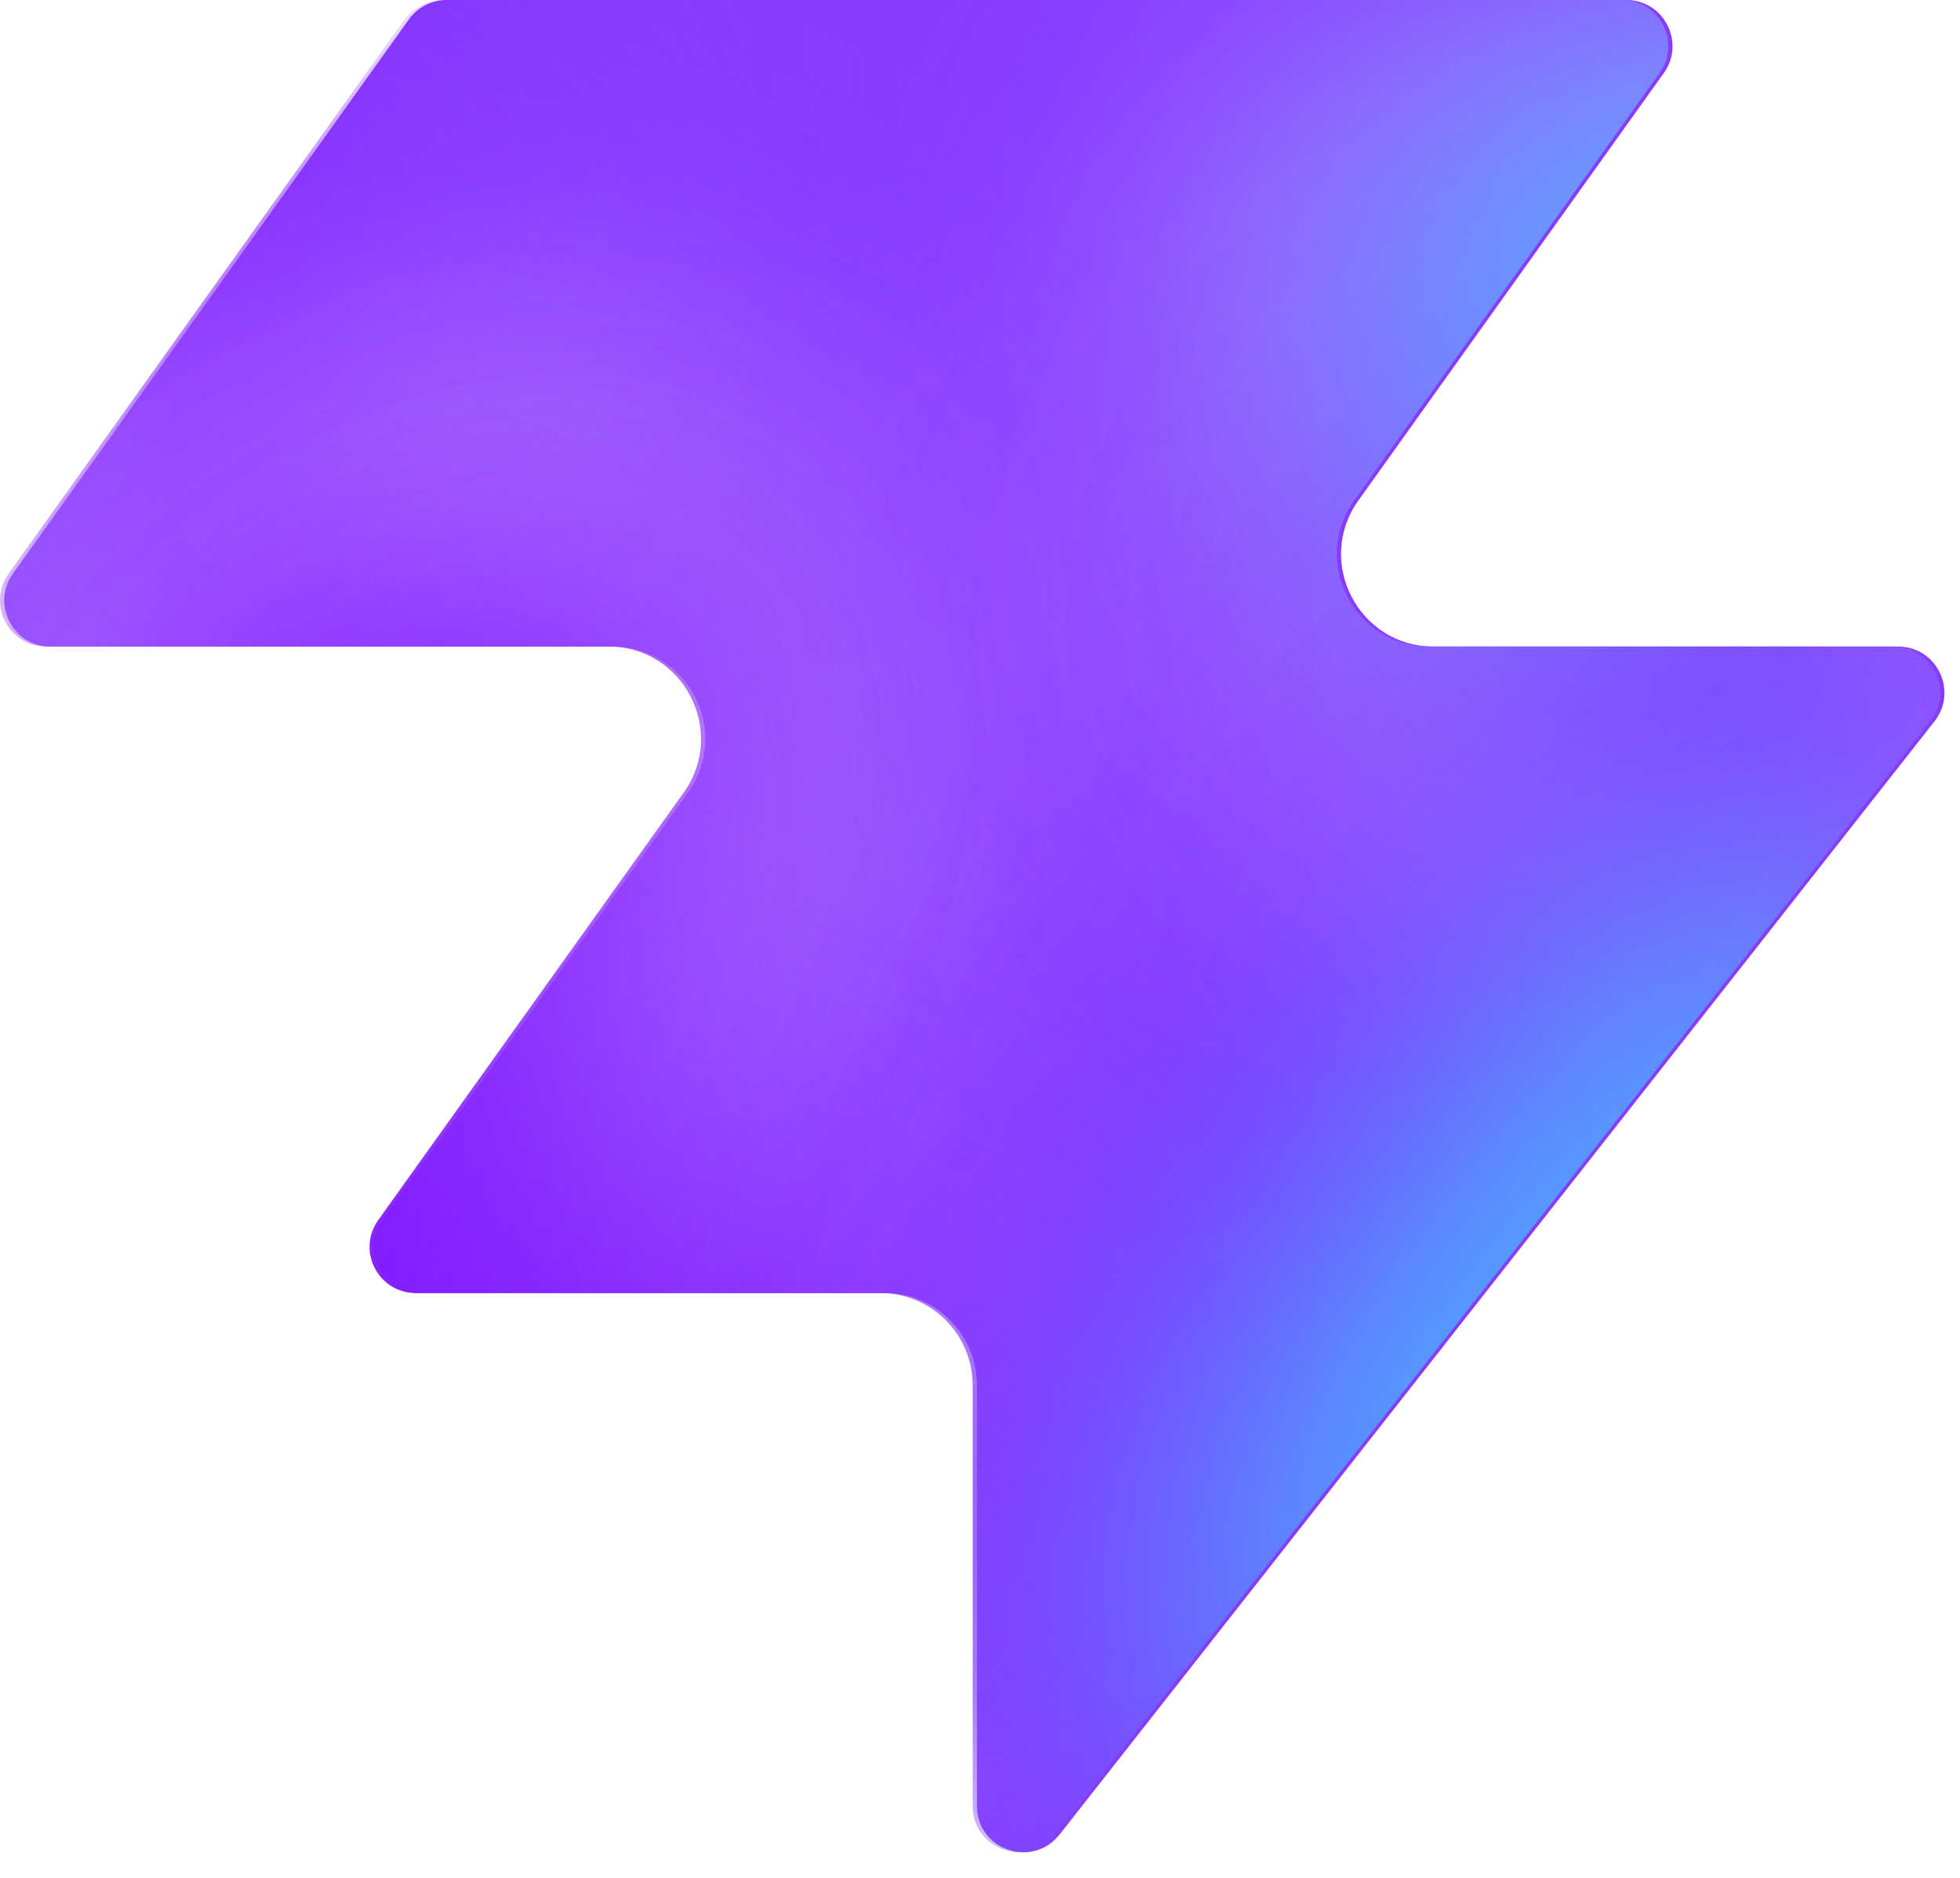
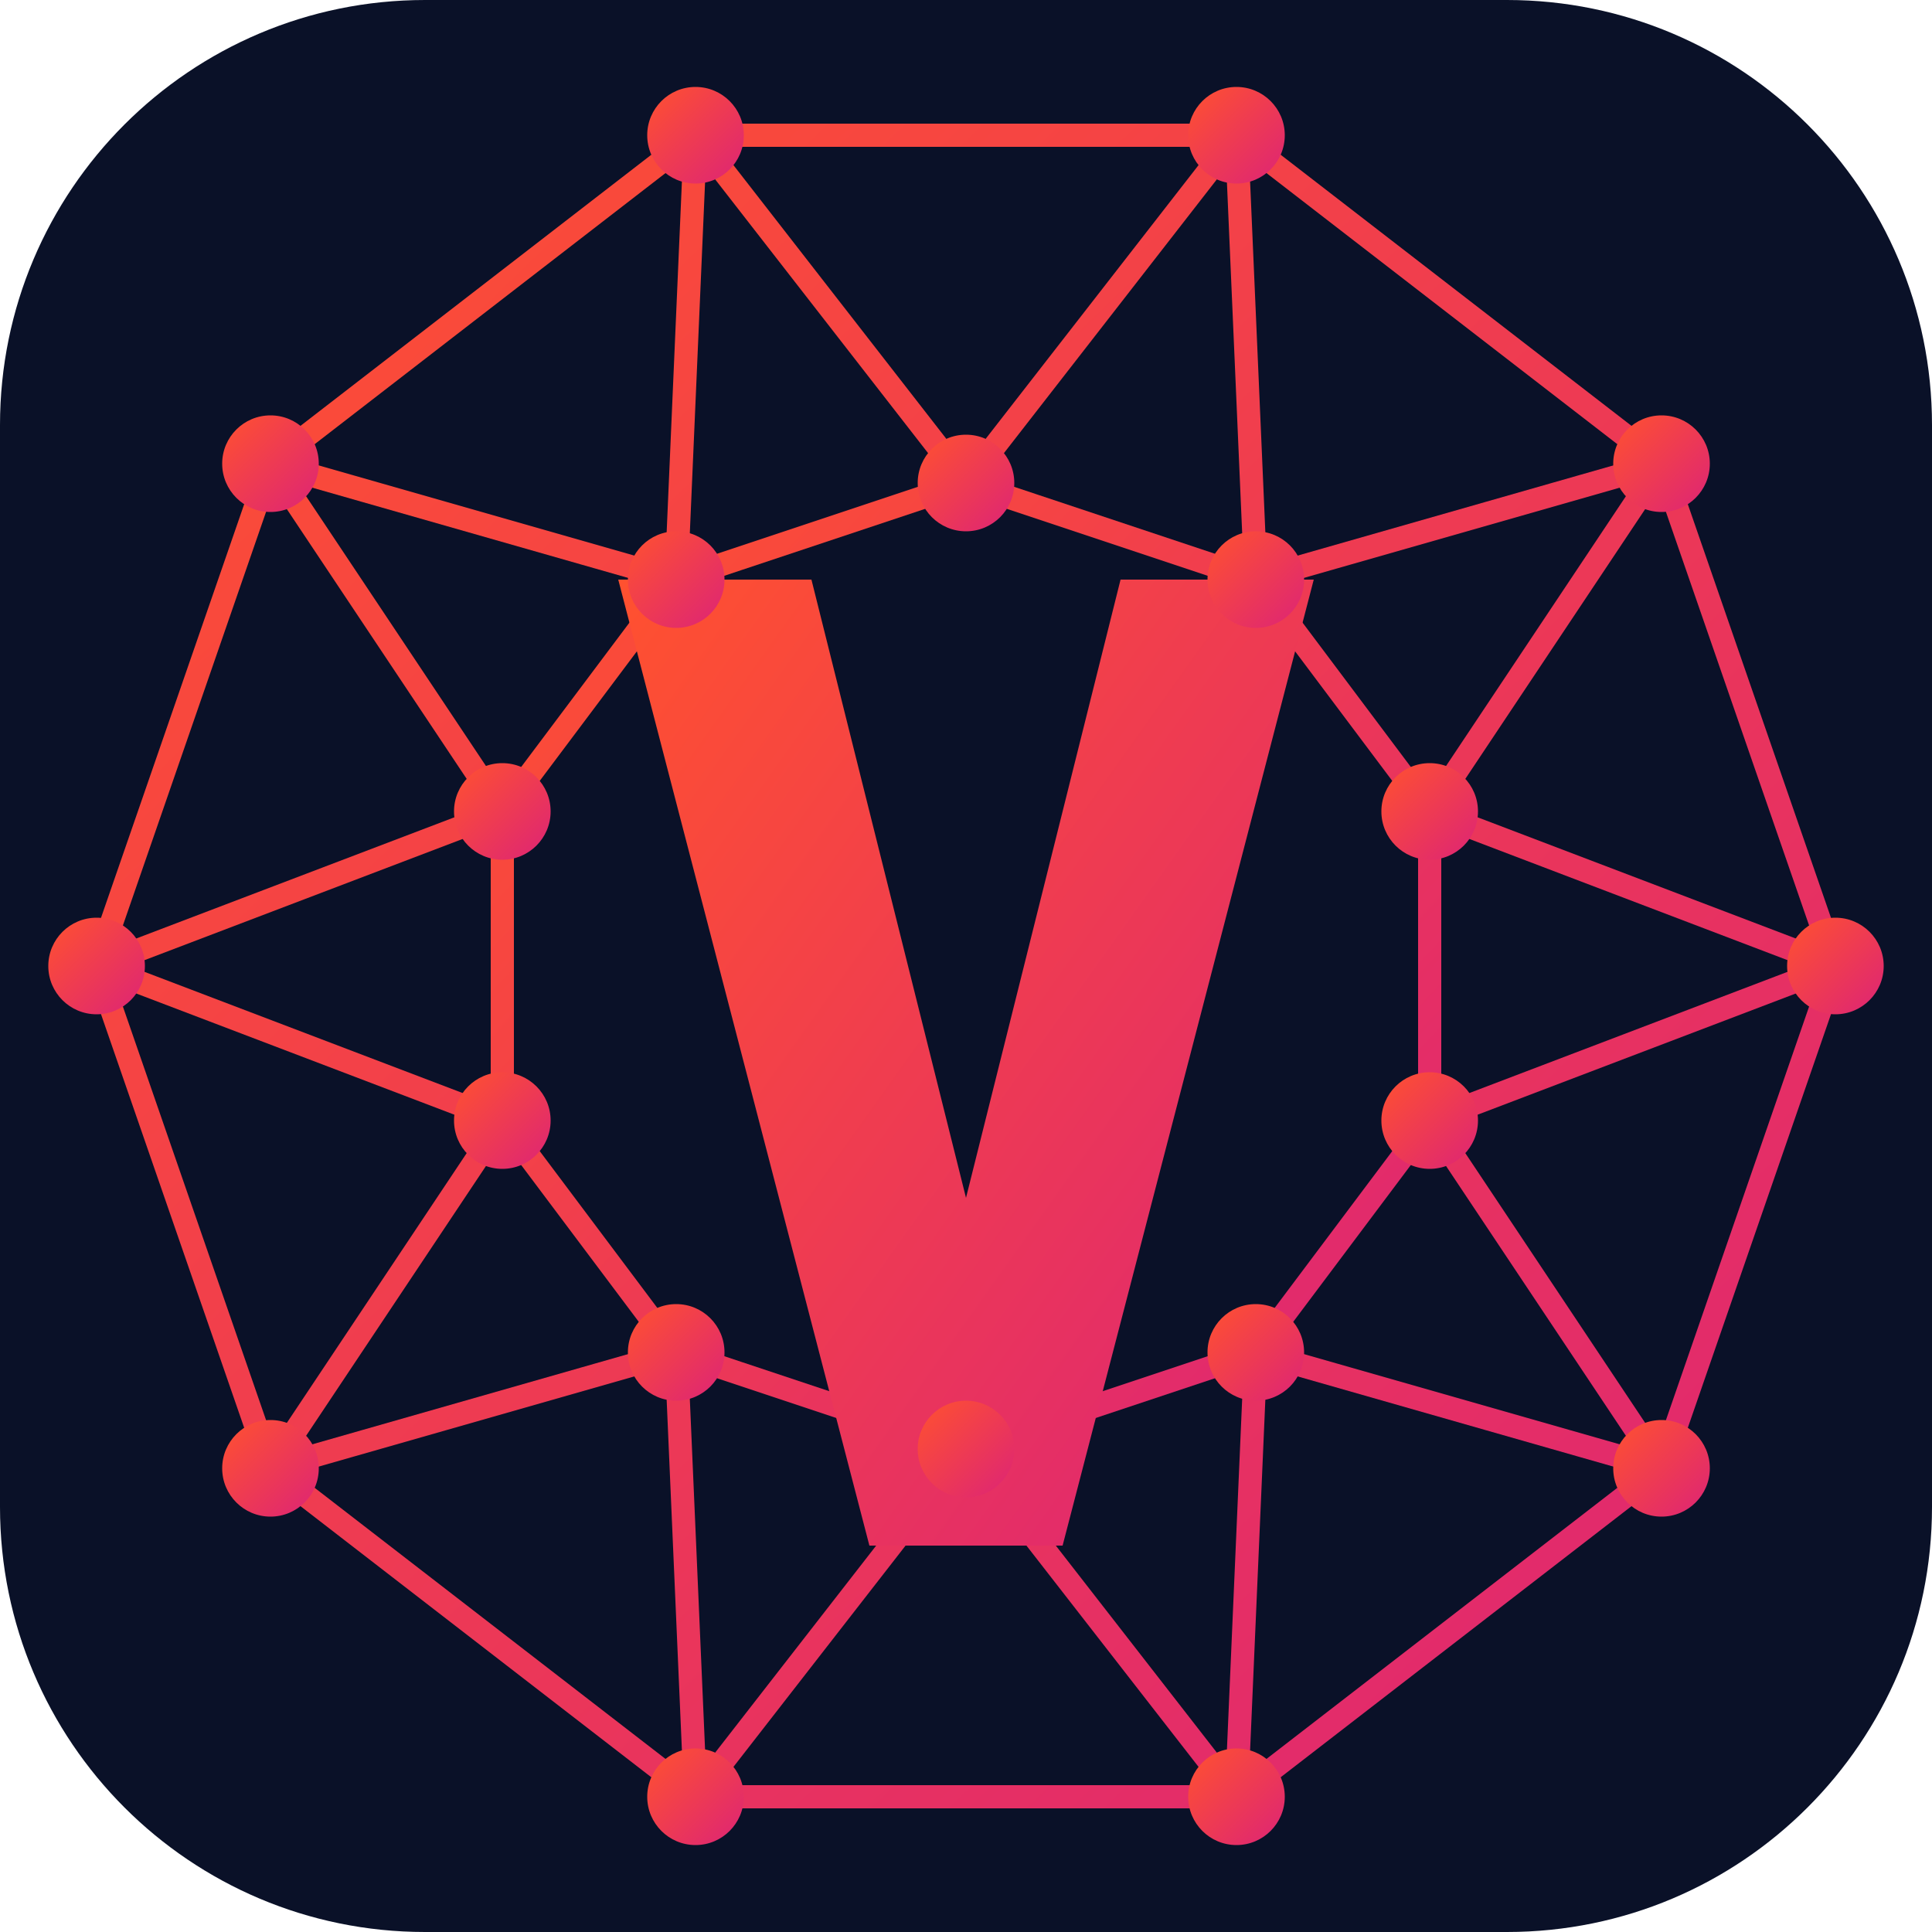
- <svg xmlns="http://www.w3.org/2000/svg" width="48" height="46" fill="none" viewBox="0 0 48 46">
-   <path fill="#863bff" d="M25.946 44.938c-.664.845-2.021.375-2.021-.698V33.937a2.26 2.26 0 0 0-2.262-2.262H10.287c-.92 0-1.456-1.04-.92-1.788l7.48-10.471c1.07-1.497 0-3.578-1.842-3.578H1.237c-.92 0-1.456-1.04-.92-1.788L10.013.474c.214-.297.556-.474.92-.474h28.894c.92 0 1.456 1.04.92 1.788l-7.48 10.471c-1.07 1.498 0 3.579 1.842 3.579h11.377c.943 0 1.473 1.088.89 1.83L25.947 44.94z" style="fill:#863bff;fill:color(display-p3 .525 .23 1);fill-opacity:1" />
-   <mask id="a" width="48" height="46" x="0" y="0" maskUnits="userSpaceOnUse" style="mask-type:alpha">
-     <path fill="#000" d="M25.842 44.938c-.664.844-2.021.375-2.021-.698V33.937a2.26 2.26 0 0 0-2.262-2.262H10.183c-.92 0-1.456-1.04-.92-1.788l7.48-10.471c1.07-1.498 0-3.579-1.842-3.579H1.133c-.92 0-1.456-1.04-.92-1.787L9.91.473c.214-.297.556-.474.92-.474h28.894c.92 0 1.456 1.04.92 1.788l-7.48 10.471c-1.07 1.498 0 3.578 1.842 3.578h11.377c.943 0 1.473 1.088.89 1.832L25.843 44.94z" style="fill:#000;fill-opacity:1" />
-   </mask>
-   <g mask="url(#a)">
-     <g filter="url(#b)">
-       <ellipse cx="5.508" cy="14.704" fill="#ede6ff" rx="5.508" ry="14.704" style="fill:#ede6ff;fill:color(display-p3 .927 .903 1);fill-opacity:1" transform="matrix(.00324 1 1 -.00324 -4.47 31.516)" />
-     </g>
-     <g filter="url(#c)">
-       <ellipse cx="10.399" cy="29.851" fill="#ede6ff" rx="10.399" ry="29.851" style="fill:#ede6ff;fill:color(display-p3 .927 .903 1);fill-opacity:1" transform="matrix(.00324 1 1 -.00324 -39.328 7.883)" />
-     </g>
-     <g filter="url(#d)">
-       <ellipse cx="5.508" cy="30.487" fill="#7e14ff" rx="5.508" ry="30.487" style="fill:#7e14ff;fill:color(display-p3 .492 .077 1);fill-opacity:1" transform="rotate(89.814 -25.913 -14.639)scale(1 -1)" />
-     </g>
-     <g filter="url(#e)">
-       <ellipse cx="5.508" cy="30.599" fill="#7e14ff" rx="5.508" ry="30.599" style="fill:#7e14ff;fill:color(display-p3 .492 .077 1);fill-opacity:1" transform="rotate(89.814 -32.644 -3.334)scale(1 -1)" />
-     </g>
-     <g filter="url(#f)">
-       <ellipse cx="5.508" cy="30.599" fill="#7e14ff" rx="5.508" ry="30.599" style="fill:#7e14ff;fill:color(display-p3 .492 .077 1);fill-opacity:1" transform="matrix(.00324 1 1 -.00324 -34.34 30.47)" />
-     </g>
-     <g filter="url(#g)">
-       <ellipse cx="14.072" cy="22.078" fill="#ede6ff" rx="14.072" ry="22.078" style="fill:#ede6ff;fill:color(display-p3 .927 .903 1);fill-opacity:1" transform="rotate(93.35 24.506 48.493)scale(-1 1)" />
-     </g>
-     <g filter="url(#h)">
-       <ellipse cx="3.47" cy="21.501" fill="#7e14ff" rx="3.47" ry="21.501" style="fill:#7e14ff;fill:color(display-p3 .492 .077 1);fill-opacity:1" transform="rotate(89.009 28.708 47.59)scale(-1 1)" />
-     </g>
-     <g filter="url(#i)">
-       <ellipse cx="3.47" cy="21.501" fill="#7e14ff" rx="3.47" ry="21.501" style="fill:#7e14ff;fill:color(display-p3 .492 .077 1);fill-opacity:1" transform="rotate(89.009 28.708 47.59)scale(-1 1)" />
-     </g>
-     <g filter="url(#j)">
-       <ellipse cx=".387" cy="8.972" fill="#7e14ff" rx="4.407" ry="29.108" style="fill:#7e14ff;fill:color(display-p3 .492 .077 1);fill-opacity:1" transform="rotate(39.51 .387 8.972)" />
-     </g>
-     <g filter="url(#k)">
-       <ellipse cx="47.523" cy="-6.092" fill="#7e14ff" rx="4.407" ry="29.108" style="fill:#7e14ff;fill:color(display-p3 .492 .077 1);fill-opacity:1" transform="rotate(37.892 47.523 -6.092)" />
-     </g>
-     <g filter="url(#l)">
-       <ellipse cx="41.412" cy="6.333" fill="#47bfff" rx="5.971" ry="9.665" style="fill:#47bfff;fill:color(display-p3 .28 .748 1);fill-opacity:1" transform="rotate(37.892 41.412 6.333)" />
-     </g>
-     <g filter="url(#m)">
-       <ellipse cx="-1.879" cy="38.332" fill="#7e14ff" rx="4.407" ry="29.108" style="fill:#7e14ff;fill:color(display-p3 .492 .077 1);fill-opacity:1" transform="rotate(37.892 -1.88 38.332)" />
-     </g>
-     <g filter="url(#n)">
-       <ellipse cx="-1.879" cy="38.332" fill="#7e14ff" rx="4.407" ry="29.108" style="fill:#7e14ff;fill:color(display-p3 .492 .077 1);fill-opacity:1" transform="rotate(37.892 -1.88 38.332)" />
-     </g>
-     <g filter="url(#o)">
-       <ellipse cx="35.651" cy="29.907" fill="#7e14ff" rx="4.407" ry="29.108" style="fill:#7e14ff;fill:color(display-p3 .492 .077 1);fill-opacity:1" transform="rotate(37.892 35.651 29.907)" />
-     </g>
-     <g filter="url(#p)">
-       <ellipse cx="38.418" cy="32.4" fill="#47bfff" rx="5.971" ry="15.297" style="fill:#47bfff;fill:color(display-p3 .28 .748 1);fill-opacity:1" transform="rotate(37.892 38.418 32.4)" />
-     </g>
+ <svg xmlns="http://www.w3.org/2000/svg" viewBox="0 0 100 100" width="100%" height="100%">
+   <defs>
+     <linearGradient id="vgradient" x1="0%" y1="0%" x2="100%" y2="100%">
+       <stop offset="0%" stop-color="#FF512F" />
+       <stop offset="100%" stop-color="#DD2476" />
+     </linearGradient>
+   </defs>
+   <rect width="100" height="100" rx="22" fill="#0A1128" />
+   <g stroke="url(#vgradient)" stroke-width="1.2" fill="none">
+     <polygon points="95,50 86,76 64,93 36,93 14,76 5,50 14,24 36,7 64,7 86,24" />
+     <polygon points="74,58 65,70 50,75 35,70 26,58 26,42 35,30 50,25 65,30 74,42" />
+     <polygon points="95,50 74,58 86,76 65,70 64,93 50,75 36,93 35,70 14,76 26,58 5,50 26,42 14,24 35,30 36,7 50,25 64,7 65,30 86,24 74,42" />
  </g>
-   <defs>
-     <filter id="b" width="60.045" height="41.654" x="-19.77" y="16.149" color-interpolation-filters="sRGB" filterUnits="userSpaceOnUse">
-       <feFlood flood-opacity="0" result="BackgroundImageFix" />
-       <feBlend in="SourceGraphic" in2="BackgroundImageFix" result="shape" />
-       <feGaussianBlur result="effect1_foregroundBlur_2002_17158" stdDeviation="7.659" />
-     </filter>
-     <filter id="c" width="90.34" height="51.437" x="-54.613" y="-7.533" color-interpolation-filters="sRGB" filterUnits="userSpaceOnUse">
-       <feFlood flood-opacity="0" result="BackgroundImageFix" />
-       <feBlend in="SourceGraphic" in2="BackgroundImageFix" result="shape" />
-       <feGaussianBlur result="effect1_foregroundBlur_2002_17158" stdDeviation="7.659" />
-     </filter>
-     <filter id="d" width="79.355" height="29.4" x="-49.64" y="2.03" color-interpolation-filters="sRGB" filterUnits="userSpaceOnUse">
-       <feFlood flood-opacity="0" result="BackgroundImageFix" />
-       <feBlend in="SourceGraphic" in2="BackgroundImageFix" result="shape" />
-       <feGaussianBlur result="effect1_foregroundBlur_2002_17158" stdDeviation="4.596" />
-     </filter>
-     <filter id="e" width="79.579" height="29.4" x="-45.045" y="20.029" color-interpolation-filters="sRGB" filterUnits="userSpaceOnUse">
-       <feFlood flood-opacity="0" result="BackgroundImageFix" />
-       <feBlend in="SourceGraphic" in2="BackgroundImageFix" result="shape" />
-       <feGaussianBlur result="effect1_foregroundBlur_2002_17158" stdDeviation="4.596" />
-     </filter>
-     <filter id="f" width="79.579" height="29.4" x="-43.513" y="21.178" color-interpolation-filters="sRGB" filterUnits="userSpaceOnUse">
-       <feFlood flood-opacity="0" result="BackgroundImageFix" />
-       <feBlend in="SourceGraphic" in2="BackgroundImageFix" result="shape" />
-       <feGaussianBlur result="effect1_foregroundBlur_2002_17158" stdDeviation="4.596" />
-     </filter>
-     <filter id="g" width="74.749" height="58.852" x="15.756" y="-17.901" color-interpolation-filters="sRGB" filterUnits="userSpaceOnUse">
-       <feFlood flood-opacity="0" result="BackgroundImageFix" />
-       <feBlend in="SourceGraphic" in2="BackgroundImageFix" result="shape" />
-       <feGaussianBlur result="effect1_foregroundBlur_2002_17158" stdDeviation="7.659" />
-     </filter>
-     <filter id="h" width="61.377" height="25.362" x="23.548" y="2.284" color-interpolation-filters="sRGB" filterUnits="userSpaceOnUse">
-       <feFlood flood-opacity="0" result="BackgroundImageFix" />
-       <feBlend in="SourceGraphic" in2="BackgroundImageFix" result="shape" />
-       <feGaussianBlur result="effect1_foregroundBlur_2002_17158" stdDeviation="4.596" />
-     </filter>
-     <filter id="i" width="61.377" height="25.362" x="23.548" y="2.284" color-interpolation-filters="sRGB" filterUnits="userSpaceOnUse">
-       <feFlood flood-opacity="0" result="BackgroundImageFix" />
-       <feBlend in="SourceGraphic" in2="BackgroundImageFix" result="shape" />
-       <feGaussianBlur result="effect1_foregroundBlur_2002_17158" stdDeviation="4.596" />
-     </filter>
-     <filter id="j" width="56.045" height="63.649" x="-27.636" y="-22.853" color-interpolation-filters="sRGB" filterUnits="userSpaceOnUse">
-       <feFlood flood-opacity="0" result="BackgroundImageFix" />
-       <feBlend in="SourceGraphic" in2="BackgroundImageFix" result="shape" />
-       <feGaussianBlur result="effect1_foregroundBlur_2002_17158" stdDeviation="4.596" />
-     </filter>
-     <filter id="k" width="54.814" height="64.646" x="20.116" y="-38.415" color-interpolation-filters="sRGB" filterUnits="userSpaceOnUse">
-       <feFlood flood-opacity="0" result="BackgroundImageFix" />
-       <feBlend in="SourceGraphic" in2="BackgroundImageFix" result="shape" />
-       <feGaussianBlur result="effect1_foregroundBlur_2002_17158" stdDeviation="4.596" />
-     </filter>
-     <filter id="l" width="33.541" height="35.313" x="24.641" y="-11.323" color-interpolation-filters="sRGB" filterUnits="userSpaceOnUse">
-       <feFlood flood-opacity="0" result="BackgroundImageFix" />
-       <feBlend in="SourceGraphic" in2="BackgroundImageFix" result="shape" />
-       <feGaussianBlur result="effect1_foregroundBlur_2002_17158" stdDeviation="4.596" />
-     </filter>
-     <filter id="m" width="54.814" height="64.646" x="-29.286" y="6.009" color-interpolation-filters="sRGB" filterUnits="userSpaceOnUse">
-       <feFlood flood-opacity="0" result="BackgroundImageFix" />
-       <feBlend in="SourceGraphic" in2="BackgroundImageFix" result="shape" />
-       <feGaussianBlur result="effect1_foregroundBlur_2002_17158" stdDeviation="4.596" />
-     </filter>
-     <filter id="n" width="54.814" height="64.646" x="-29.286" y="6.009" color-interpolation-filters="sRGB" filterUnits="userSpaceOnUse">
-       <feFlood flood-opacity="0" result="BackgroundImageFix" />
-       <feBlend in="SourceGraphic" in2="BackgroundImageFix" result="shape" />
-       <feGaussianBlur result="effect1_foregroundBlur_2002_17158" stdDeviation="4.596" />
-     </filter>
-     <filter id="o" width="54.814" height="64.646" x="8.244" y="-2.416" color-interpolation-filters="sRGB" filterUnits="userSpaceOnUse">
-       <feFlood flood-opacity="0" result="BackgroundImageFix" />
-       <feBlend in="SourceGraphic" in2="BackgroundImageFix" result="shape" />
-       <feGaussianBlur result="effect1_foregroundBlur_2002_17158" stdDeviation="4.596" />
-     </filter>
-     <filter id="p" width="39.409" height="43.623" x="18.713" y="10.588" color-interpolation-filters="sRGB" filterUnits="userSpaceOnUse">
-       <feFlood flood-opacity="0" result="BackgroundImageFix" />
-       <feBlend in="SourceGraphic" in2="BackgroundImageFix" result="shape" />
-       <feGaussianBlur result="effect1_foregroundBlur_2002_17158" stdDeviation="4.596" />
-     </filter>
-   </defs>
+   <path d="M 32 30 L 42 30 L 50 62 L 58 30 L 68 30 L 55 80 L 45 80 Z" fill="url(#vgradient)" />
+   <g fill="url(#vgradient)">
+     <circle cx="95" cy="50" r="2.5" />
+     <circle cx="86" cy="76" r="2.5" />
+     <circle cx="64" cy="93" r="2.5" />
+     <circle cx="36" cy="93" r="2.5" />
+     <circle cx="14" cy="76" r="2.5" />
+     <circle cx="5" cy="50" r="2.5" />
+     <circle cx="14" cy="24" r="2.5" />
+     <circle cx="36" cy="7" r="2.5" />
+     <circle cx="64" cy="7" r="2.5" />
+     <circle cx="86" cy="24" r="2.5" />
+     <circle cx="74" cy="58" r="2.5" />
+     <circle cx="65" cy="70" r="2.5" />
+     <circle cx="50" cy="75" r="2.5" />
+     <circle cx="35" cy="70" r="2.5" />
+     <circle cx="26" cy="58" r="2.5" />
+     <circle cx="26" cy="42" r="2.5" />
+     <circle cx="35" cy="30" r="2.5" />
+     <circle cx="50" cy="25" r="2.5" />
+     <circle cx="65" cy="30" r="2.5" />
+     <circle cx="74" cy="42" r="2.5" />
+   </g>
</svg>
